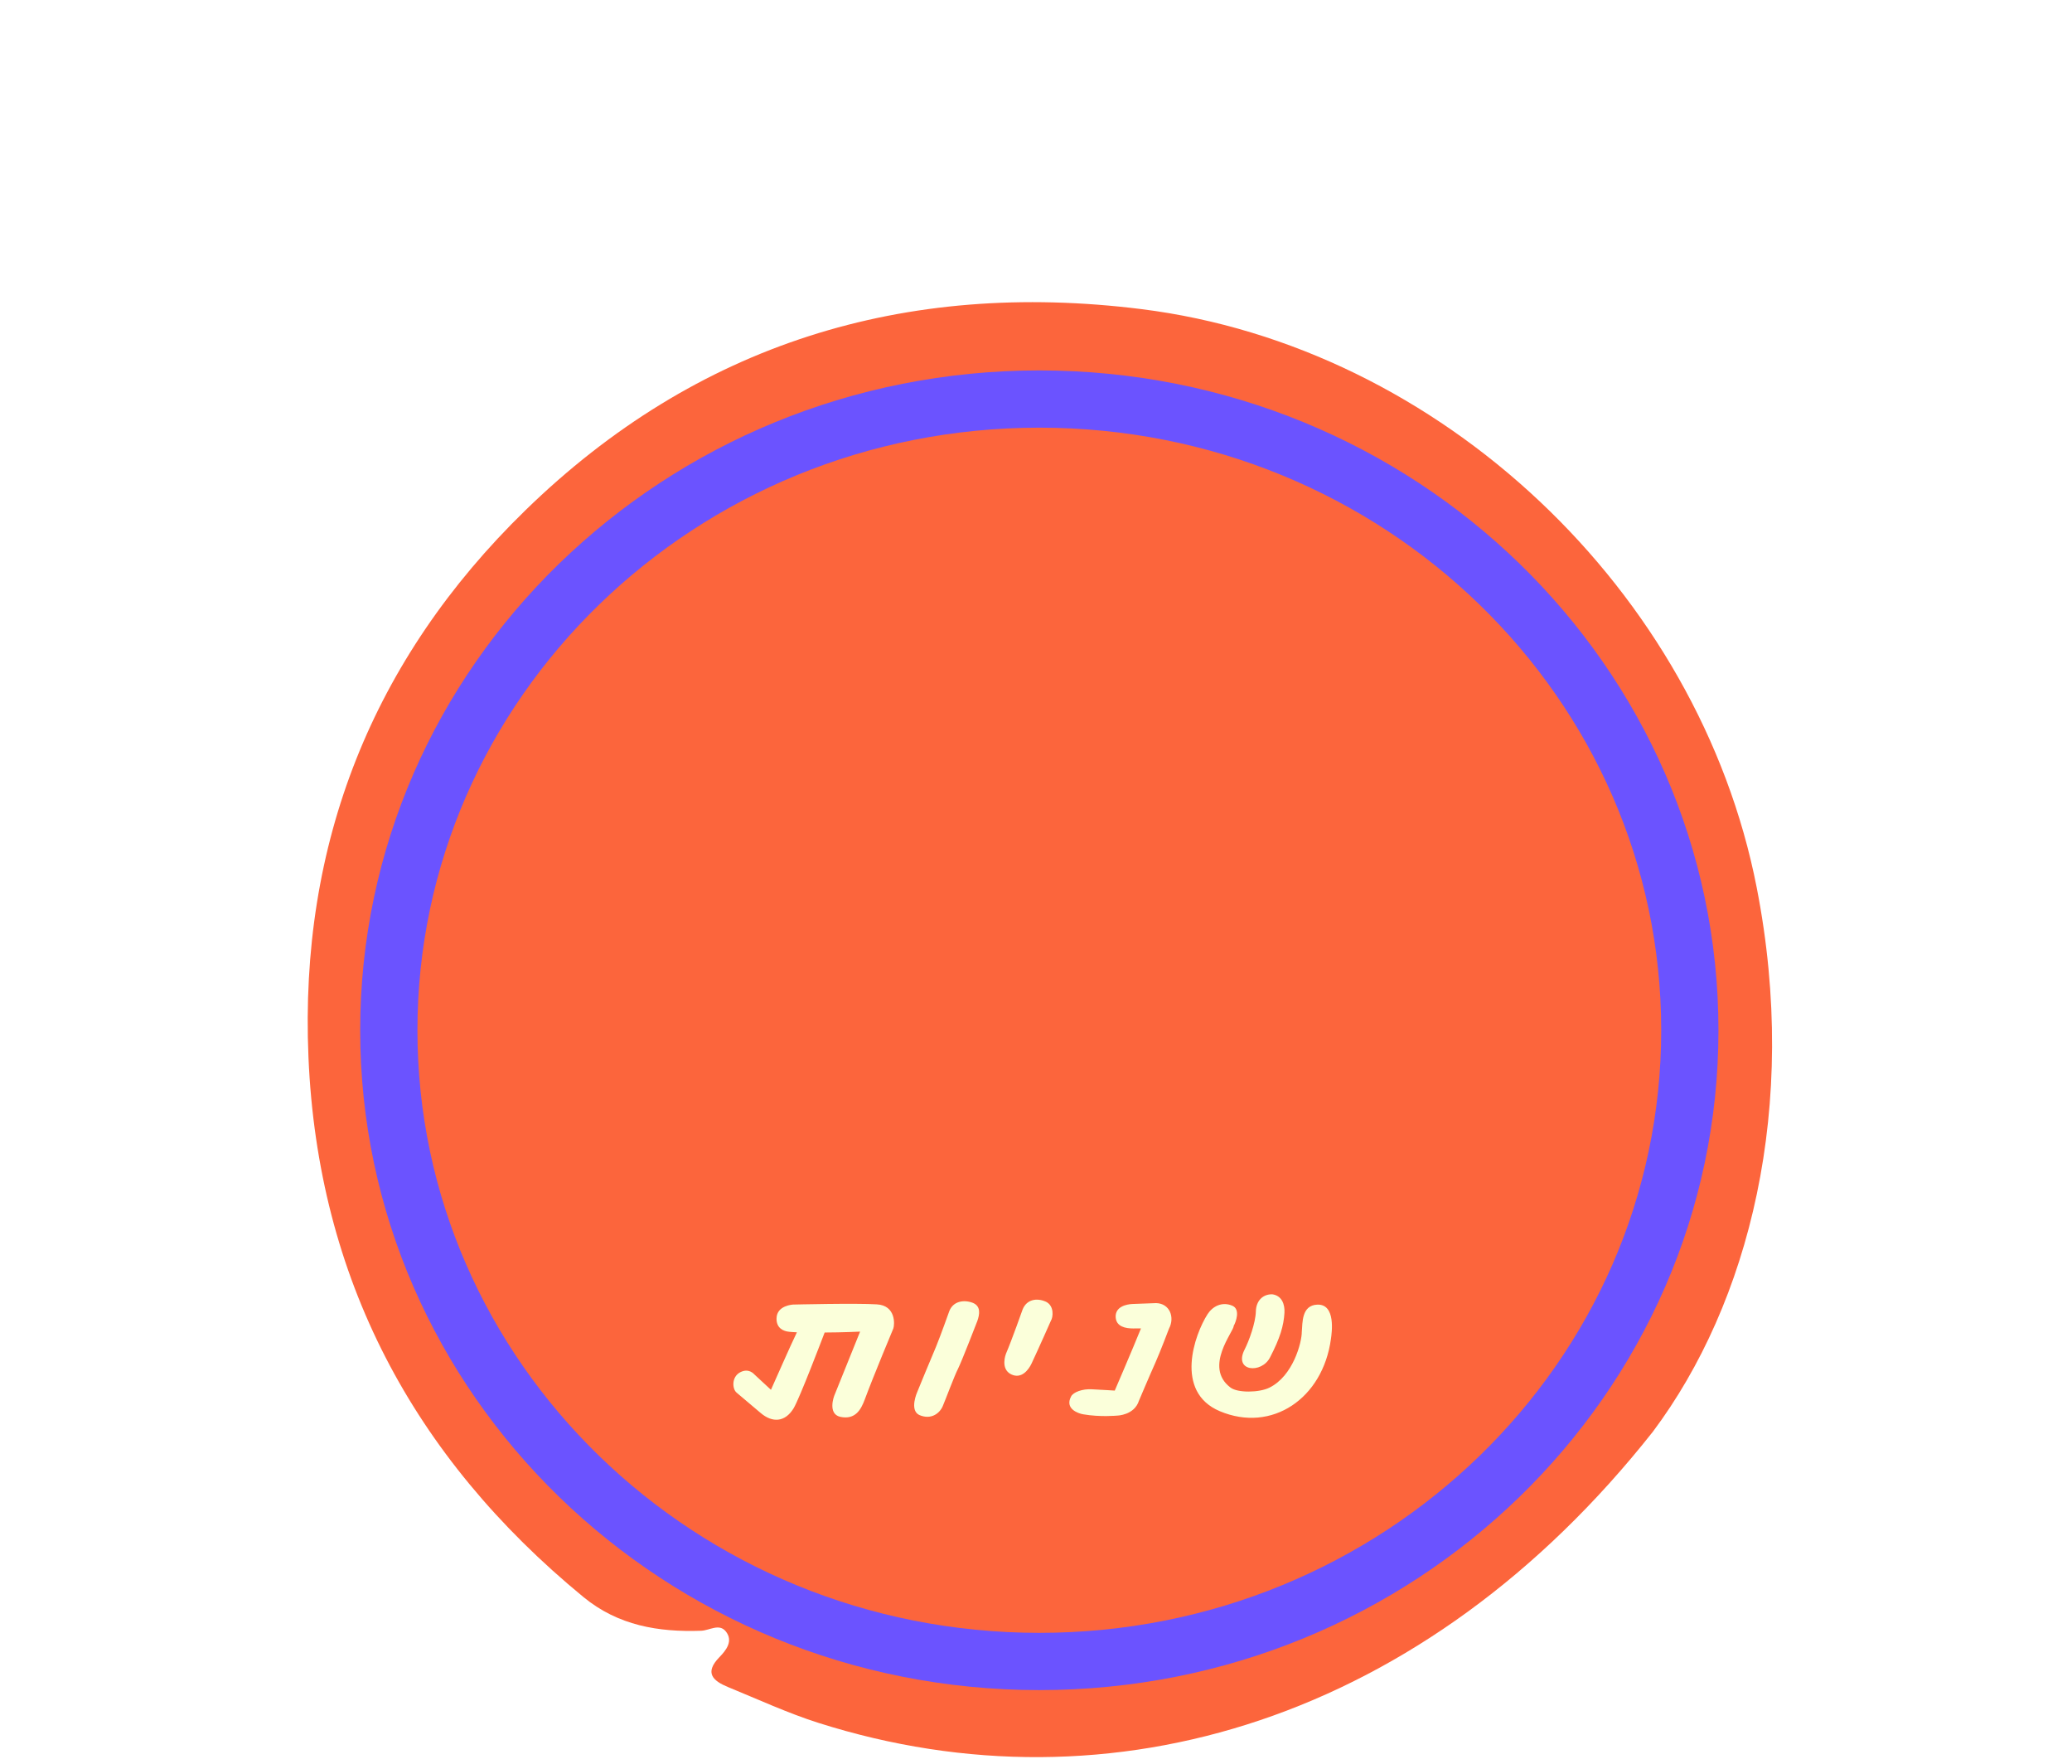
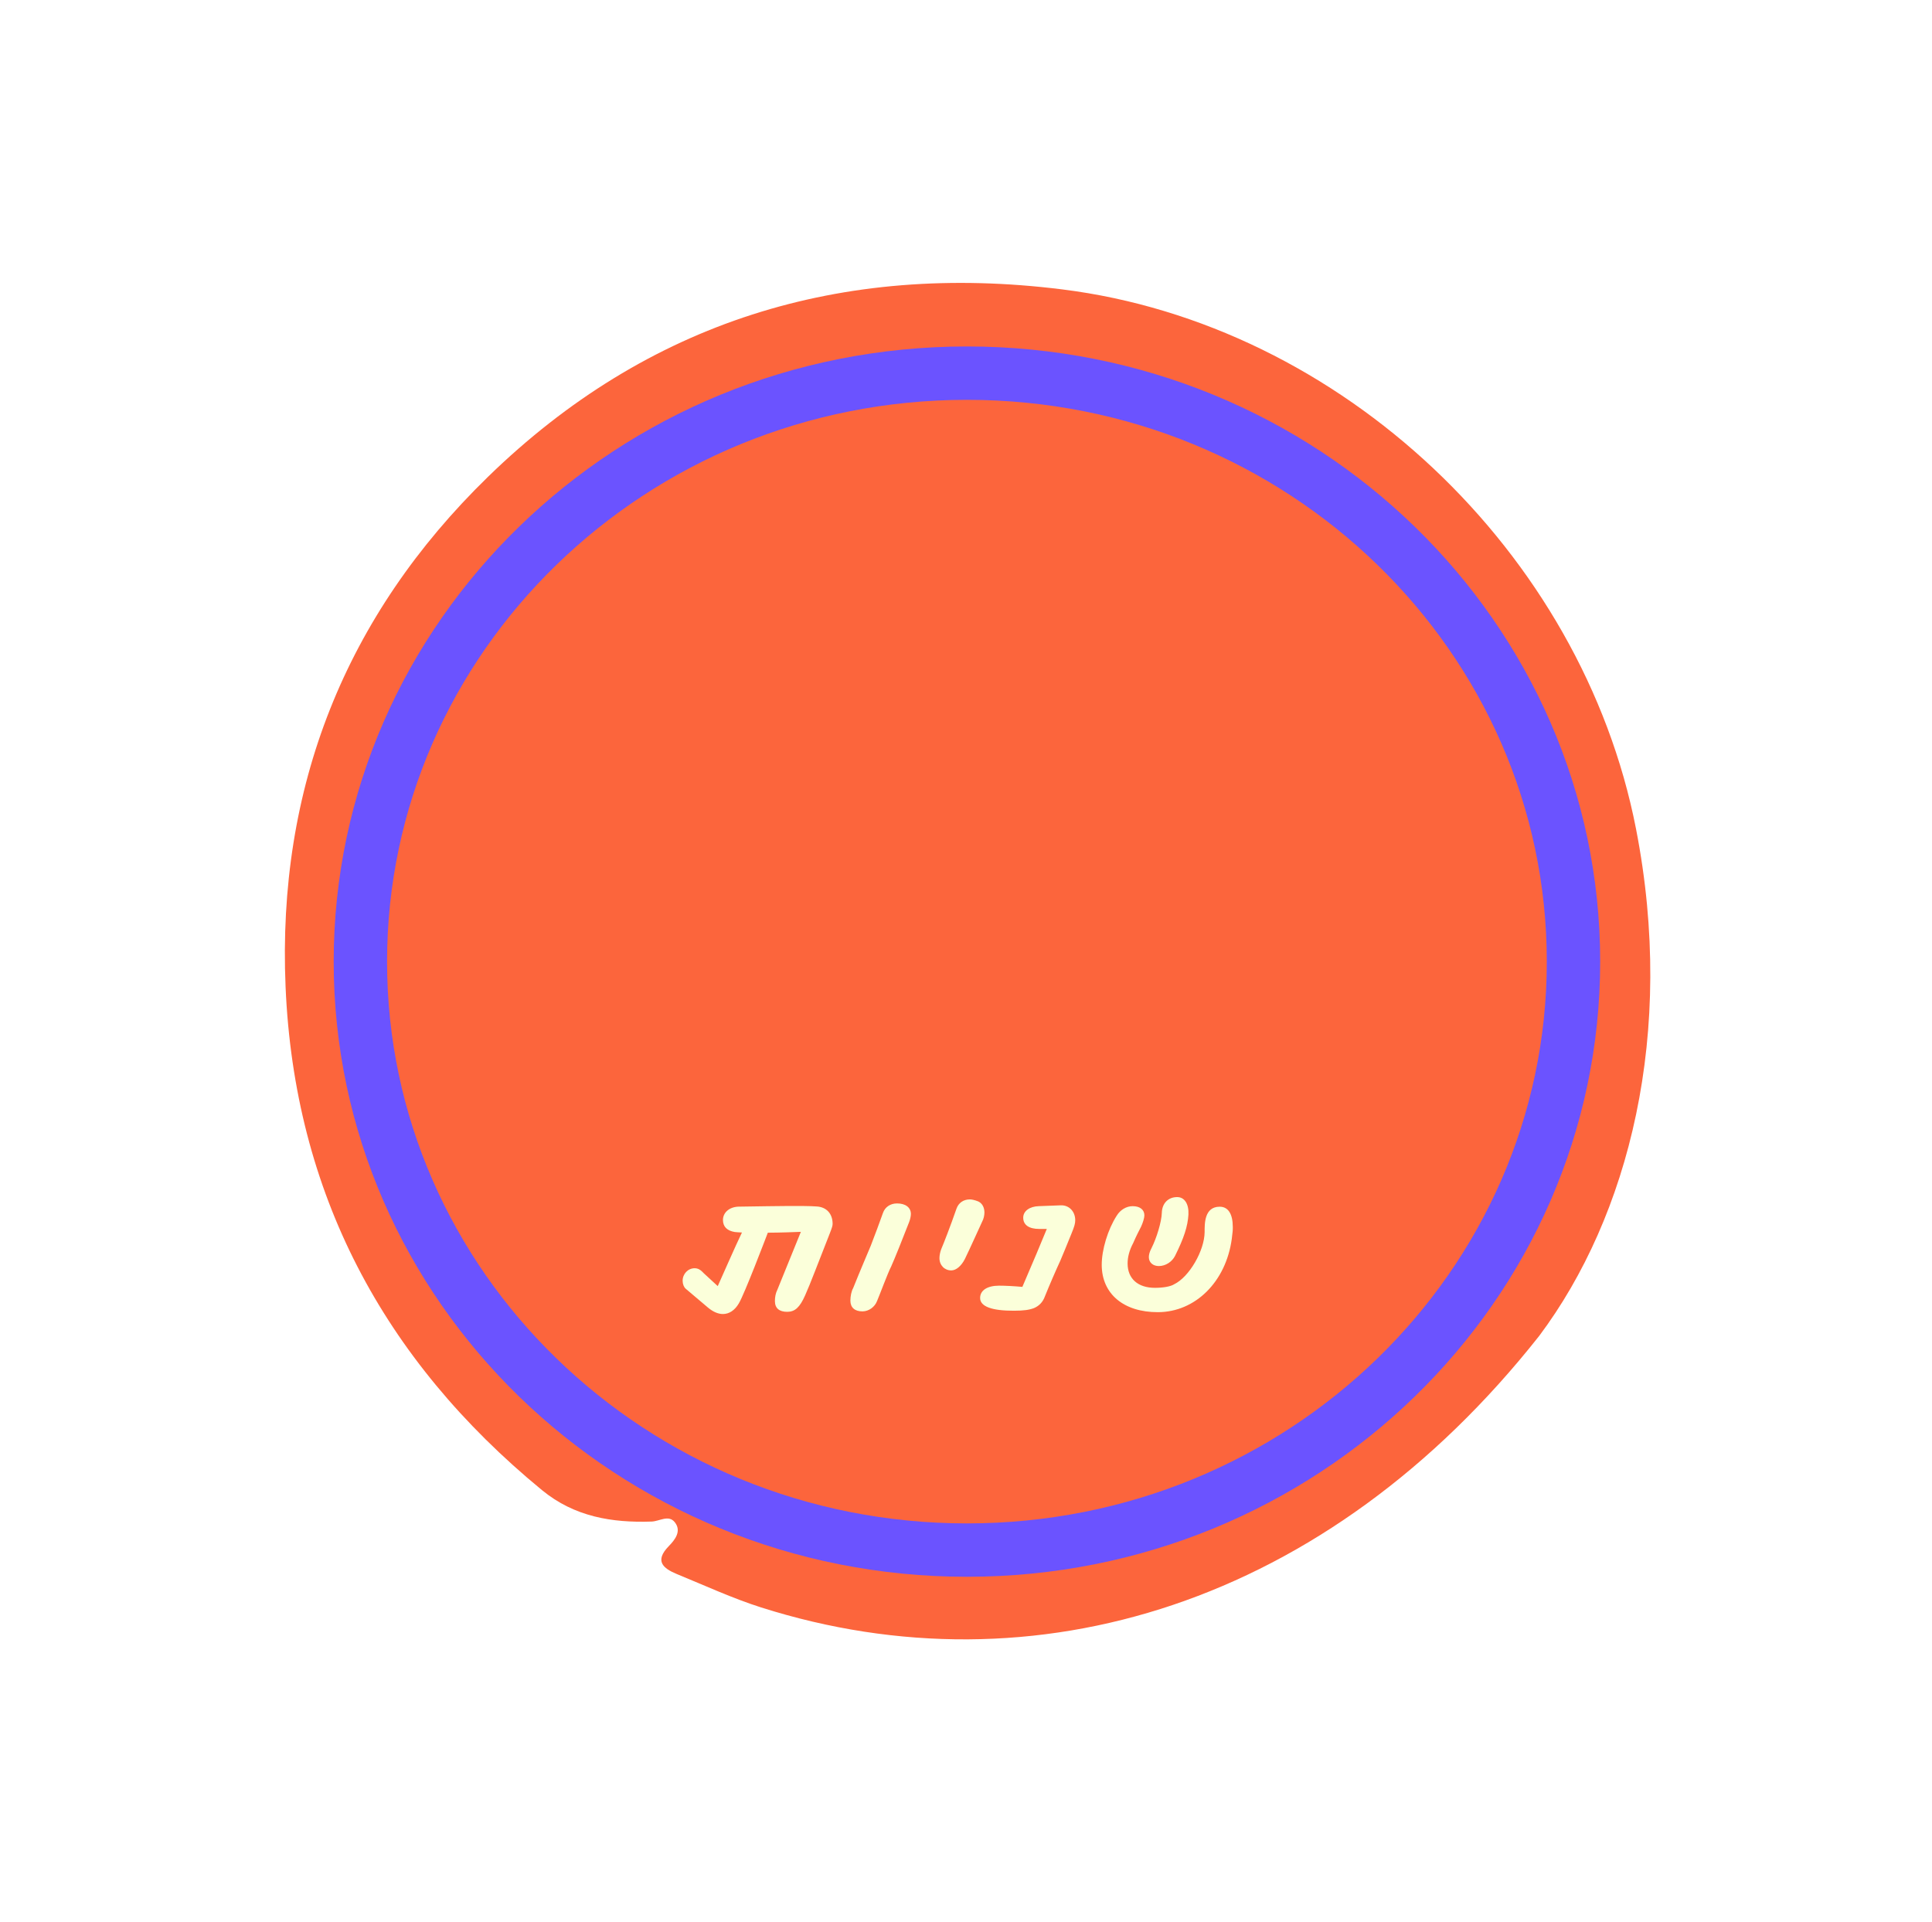
- <svg xmlns="http://www.w3.org/2000/svg" width="181" height="154" viewBox="0 0 181 154" fill="none">
-   <path d="M144.397 125.032C124.523 150.202 97.07 158.595 71.504 150.478C68.815 149.623 66.226 148.424 63.607 147.352C62.303 146.815 61.495 146.124 62.843 144.738C63.421 144.146 64.08 143.326 63.401 142.484C62.822 141.771 61.982 142.4 61.251 142.43C57.522 142.559 54.007 141.981 50.973 139.491C36.058 127.241 27.773 111.598 26.946 92.348C26.146 73.69 32.517 57.593 45.901 44.564C60.833 30.024 79.032 24.419 99.689 26.996C125.859 30.255 148.407 51.658 153.458 77.52C157.204 96.682 152.772 113.842 144.397 125.032Z" fill="#FC653C" />
-   <path d="M72.038 116.381C73.574 116.377 75.134 116.302 75.134 116.302L72.868 121.923C72.868 121.923 72.272 123.485 73.401 123.746C74.745 124.031 75.223 123.069 75.533 122.253C76.296 120.187 78.037 116.03 78.037 116.03C78.157 115.694 78.272 114.014 76.592 113.922C74.816 113.806 69.296 113.94 69.296 113.94C69.296 113.94 67.856 113.992 67.835 115.144C67.813 116.008 68.438 116.27 68.942 116.317C69.062 116.341 69.302 116.34 69.614 116.363C69.017 117.589 67.729 120.544 67.347 121.385L65.927 120.069C65.831 119.973 65.398 119.47 64.655 119.856C63.888 120.266 63.963 121.321 64.347 121.633L66.44 123.403C67.474 124.289 68.578 124.214 69.319 123.012C69.845 122.147 71.871 116.814 72.038 116.381ZM85.37 115.388C85.584 114.787 85.703 114.067 84.958 113.781C84.189 113.495 83.254 113.641 82.92 114.53C82.92 114.53 82.205 116.548 81.775 117.605C81.418 118.422 80.129 121.569 80.129 121.569C80.129 121.569 79.413 123.155 80.302 123.585C81.335 124.038 82.102 123.436 82.364 122.787C82.603 122.235 83.366 120.169 83.7 119.52C84.035 118.847 85.37 115.388 85.37 115.388ZM91.804 115.348C91.995 115.059 92.113 114.051 91.368 113.693C90.575 113.335 89.687 113.481 89.33 114.37C89.33 114.37 88.4 117.012 87.875 118.238C87.875 118.238 87.351 119.559 88.336 120.037C89.225 120.466 89.847 119.649 90.109 119.096C90.754 117.726 91.804 115.348 91.804 115.348ZM98.921 113.89C98.417 113.915 97.409 114.11 97.46 115.046C97.51 115.886 98.35 116.027 98.974 116.026C99.142 116.026 99.67 116.024 99.67 116.024C98.883 117.97 97.38 121.454 97.38 121.454C97.38 121.454 96.347 121.385 95.363 121.339C94.571 121.293 93.756 121.583 93.565 121.967C92.992 123.049 94.193 123.454 94.625 123.525C96.114 123.785 97.601 123.637 97.601 123.637C97.601 123.637 99.089 123.61 99.494 122.337C99.494 122.337 100.377 120.246 100.926 119.021C101.355 118.06 102.118 116.042 102.118 116.042C102.644 115.057 102.185 113.834 100.985 113.813L98.921 113.89ZM112.203 114.673C112.249 113.929 111.983 113.161 111.143 113.044C110.327 113.022 109.728 113.599 109.706 114.535C109.685 115.519 109.113 117.105 108.731 117.85C107.727 119.796 110.2 120.006 110.94 118.564C111.824 116.858 112.133 115.801 112.203 114.673ZM107.765 115.812C107.957 115.475 108.386 114.346 107.641 114.036C106.728 113.655 105.913 114.113 105.483 114.786C104.359 116.54 102.548 121.561 106.56 123.255C111.101 125.164 115.557 122.152 116.264 116.943C116.335 116.439 116.713 113.894 115.081 113.946C113.689 113.997 113.789 115.533 113.719 116.325C113.721 117.237 112.96 120.191 110.875 121.204C109.988 121.638 108.116 121.667 107.491 121.189C105.11 119.395 107.815 116.244 107.765 115.812Z" fill="#FBFFDA" />
-   <path d="M147.616 89.982C147.616 120.362 122.243 145.113 90.79 145.113C59.338 145.113 33.965 120.362 33.965 89.982C33.965 59.602 59.338 34.852 90.79 34.852C122.243 34.852 147.616 59.602 147.616 89.982Z" stroke="#6B53FF" stroke-width="5" />
+ <svg xmlns="http://www.w3.org/2000/svg" width="181" height="180" viewBox="0 0 181 180" fill="none">
+   <path d="M144.205 125.146C124.332 150.316 96.879 158.708 71.312 150.592C68.623 149.736 66.034 148.537 63.416 147.465C62.112 146.928 61.304 146.237 62.651 144.851C63.23 144.259 63.888 143.439 63.209 142.597C62.631 141.885 61.791 142.513 61.059 142.544C57.33 142.672 53.816 142.095 50.782 139.605C35.867 127.354 27.582 111.712 26.755 92.461C25.955 73.803 32.326 57.706 45.71 44.677C60.641 30.138 78.84 24.533 99.498 27.109C125.668 30.369 148.215 51.771 153.267 77.633C157.013 96.795 152.581 113.955 144.205 125.146Z" fill="#FC653C" />
+   <path d="M147.413 90.088C147.413 120.467 122.04 145.218 90.587 145.218C59.135 145.218 33.762 120.467 33.762 90.088C33.762 59.708 59.135 34.957 90.587 34.957C122.04 34.957 147.413 59.708 147.413 90.088Z" stroke="#6B53FF" stroke-width="5" />
+   <path d="M67.729 123.102C68.305 123.1 68.832 122.763 69.214 122.114C69.74 121.249 71.767 115.916 71.934 115.483C73.062 115.48 74.358 115.429 75.03 115.403L72.835 120.809C72.668 121.145 72.597 121.505 72.598 121.889C72.6 122.561 73.008 122.896 73.752 122.895C74.472 122.893 74.927 122.484 75.428 121.354C75.906 120.297 76.669 118.255 77.742 115.541C77.957 114.988 78.004 114.82 78.004 114.652C78.001 113.692 77.424 113.069 76.488 113.024C75.888 112.977 74.879 112.98 73.799 112.982C72.888 112.985 71.208 113.013 69.192 113.042C68.328 113.068 67.729 113.598 67.731 114.294C67.732 114.918 68.117 115.301 68.838 115.419C68.982 115.442 69.198 115.442 69.51 115.465C68.913 116.691 67.624 119.646 67.242 120.487L65.943 119.29C65.751 119.099 65.51 118.811 65.078 118.812C64.454 118.814 63.951 119.343 63.953 119.991C63.954 120.303 64.075 120.591 64.243 120.734L66.335 122.505C66.792 122.888 67.273 123.103 67.729 123.102ZM80.8 122.853C81.4 122.851 81.951 122.442 82.165 121.89C82.404 121.337 83.167 119.271 83.501 118.622C83.764 118.046 84.598 115.979 85.171 114.49C85.266 114.25 85.337 113.938 85.337 113.722C85.335 113.122 84.83 112.739 84.038 112.741C83.414 112.742 82.911 113.08 82.721 113.632C82.435 114.449 81.958 115.722 81.576 116.707C81.362 117.236 80.55 119.11 79.93 120.671C79.763 120.96 79.668 121.44 79.669 121.848C79.671 122.496 80.08 122.855 80.8 122.853ZM89.12 119.016C89.576 119.015 90.055 118.606 90.39 117.957C90.915 116.876 91.655 115.218 92.013 114.449C92.156 114.185 92.227 113.848 92.227 113.584C92.225 113.104 92.009 112.721 91.648 112.554C91.288 112.411 91.024 112.363 90.856 112.364C90.28 112.365 89.8 112.678 89.61 113.231C88.99 115.008 88.442 116.402 88.179 117.026C88.084 117.267 88.013 117.603 88.013 117.867C88.015 118.539 88.496 119.018 89.12 119.016ZM94.994 122.793C95.906 122.791 96.41 122.718 96.866 122.549C97.369 122.332 97.704 121.971 97.895 121.442C98.3 120.433 98.945 118.944 99.327 118.127C99.541 117.646 99.923 116.685 100.376 115.58C100.663 114.883 100.734 114.619 100.733 114.307C100.731 113.491 100.154 112.893 99.386 112.918L97.322 112.996C96.458 113.022 95.859 113.455 95.861 114.079C95.862 114.751 96.391 115.134 97.375 115.131L98.071 115.13C97.594 116.307 96.711 118.397 95.781 120.559C95.013 120.489 94.148 120.444 93.597 120.445C92.493 120.448 91.822 120.881 91.823 121.601C91.825 122.393 92.906 122.799 94.994 122.793ZM108.568 118.608C109.192 118.606 109.791 118.22 110.078 117.668C110.914 115.986 111.271 114.905 111.34 113.777C111.386 112.792 110.976 112.145 110.28 112.147C109.44 112.149 108.865 112.727 108.844 113.639C108.822 114.431 108.37 115.968 107.868 116.953C107.701 117.266 107.629 117.554 107.63 117.77C107.631 118.274 108.016 118.609 108.568 118.608ZM108.483 122.928C111.987 122.919 114.86 120.08 115.402 116.046C115.496 115.35 115.496 115.206 115.495 114.942C115.492 113.718 115.058 113.047 114.266 113.049C112.826 113.053 112.854 114.637 112.856 115.429C112.837 117.181 111.403 119.632 110.012 120.308C109.677 120.525 108.981 120.646 108.213 120.648C106.605 120.652 105.643 119.791 105.64 118.375C105.638 117.775 105.804 117.126 106.163 116.454C106.497 115.685 106.688 115.348 106.903 114.916C107.07 114.555 107.213 114.099 107.212 113.859C107.211 113.331 106.802 112.996 106.106 112.998C105.53 112.999 104.955 113.337 104.62 113.889C103.784 115.187 103.212 117.085 103.216 118.501C103.223 121.213 105.267 122.936 108.483 122.928Z" fill="#FBFFDA" />
</svg>
